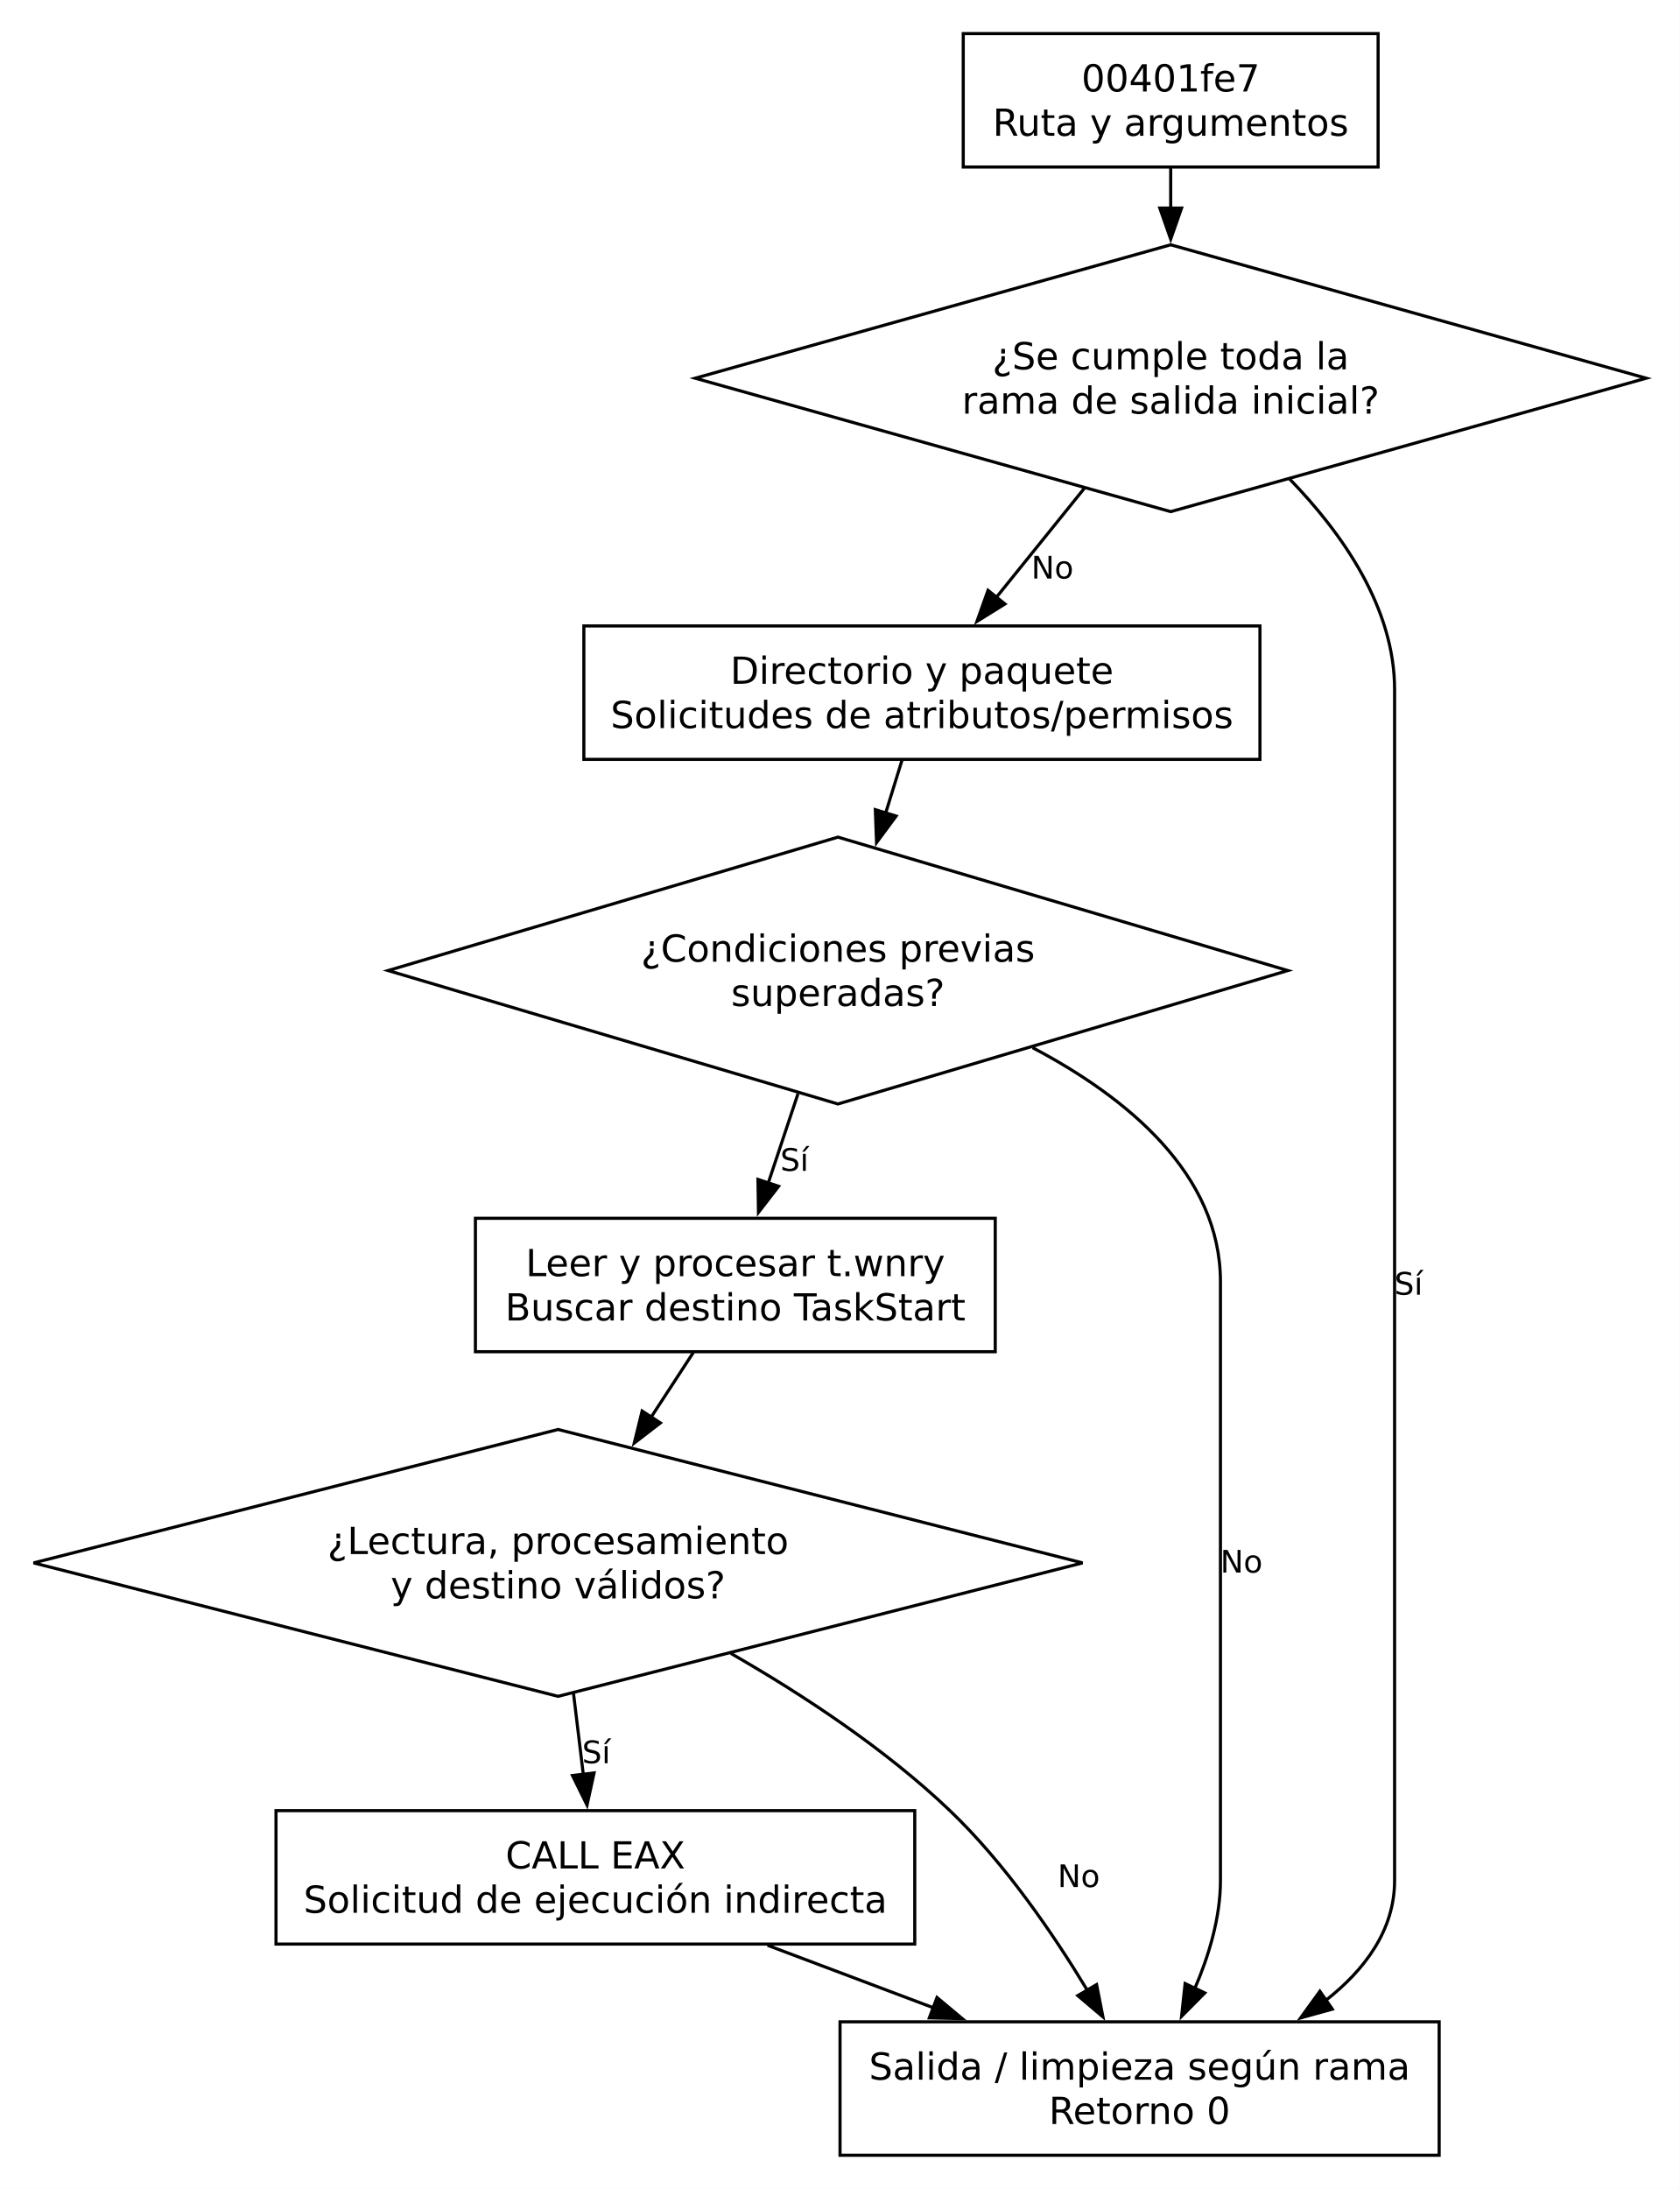
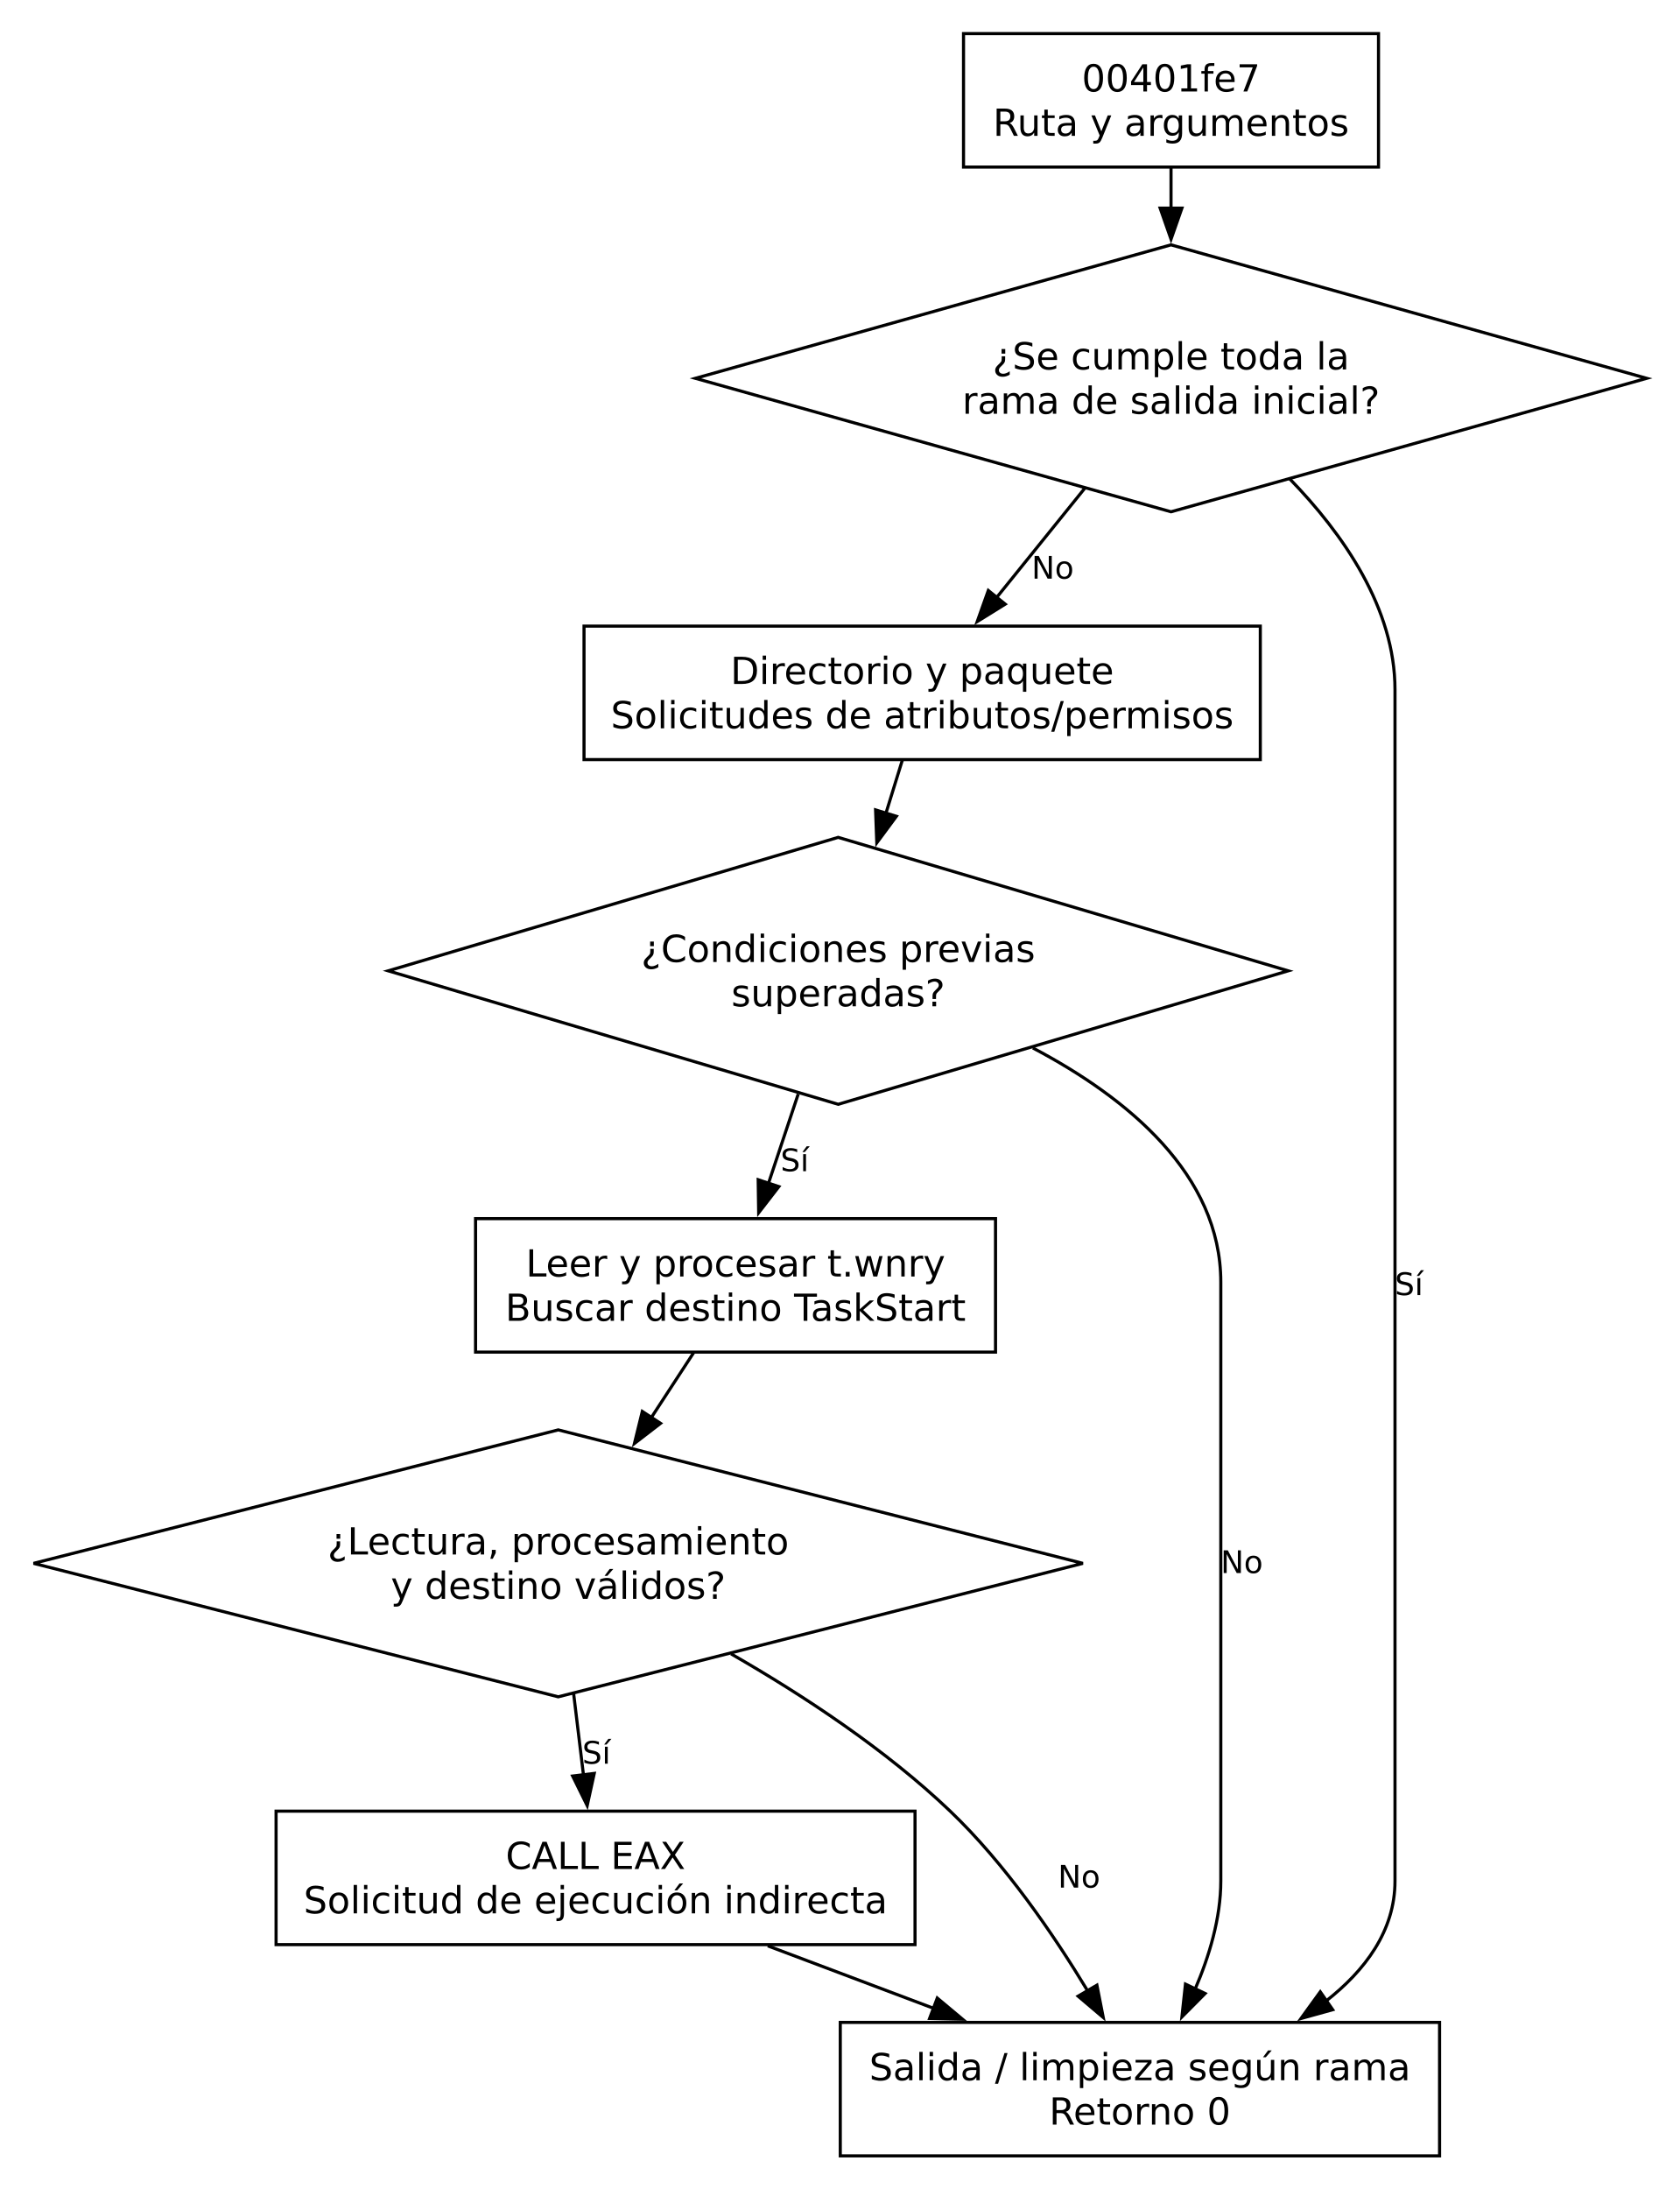
- <svg xmlns="http://www.w3.org/2000/svg" width="1200pt" height="1564pt" viewBox="0.00 0.00 1200.00 1564.00">
-   <g id="graph0" class="graph" transform="scale(2.22222 2.22222) rotate(0) translate(10.8 692.95)">
+ <svg xmlns="http://www.w3.org/2000/svg" width="1350pt" height="1759pt" viewBox="0.00 0.00 1350.00 1759.00">
+   <g id="graph0" class="graph" transform="scale(2.5 2.5) rotate(0) translate(10.8 692.95)">
    <polygon fill="white" stroke="none" points="-10.8,10.8 -10.8,-692.95 529.37,-692.95 529.37,10.8 -10.8,10.8" />
    <g id="node1" class="node">
      <polygon fill="white" stroke="black" points="432.36,-682.15 298.95,-682.15 298.95,-639.25 432.36,-639.25 432.36,-682.15" />
      <text xml:space="preserve" text-anchor="middle" x="365.66" y="-663.55" font-family="DejaVu Sans" font-size="12.00">00401fe7</text>
      <text xml:space="preserve" text-anchor="middle" x="365.66" y="-649.3" font-family="DejaVu Sans" font-size="12.00">Ruta y argumentos</text>
    </g>
    <g id="node2" class="node">
      <polygon fill="white" stroke="black" points="365.66,-614.25 212.75,-571.35 365.66,-528.45 518.57,-571.35 365.66,-614.25" />
      <text xml:space="preserve" text-anchor="middle" x="365.66" y="-574.2" font-family="DejaVu Sans" font-size="12.00">¿Se cumple toda la</text>
      <text xml:space="preserve" text-anchor="middle" x="365.66" y="-559.95" font-family="DejaVu Sans" font-size="12.00">rama de salida inicial?</text>
    </g>
    <g id="edge1" class="edge">
      <path fill="none" stroke="black" d="M365.66,-639C365.66,-634.97 365.66,-630.58 365.66,-626.03" />
      <polygon fill="black" stroke="black" points="369.16,-626.05 365.66,-616.05 362.16,-626.05 369.16,-626.05" />
    </g>
    <g id="node3" class="node">
      <polygon fill="white" stroke="black" points="394.36,-491.7 176.95,-491.7 176.95,-448.8 394.36,-448.8 394.36,-491.7" />
      <text xml:space="preserve" text-anchor="middle" x="285.66" y="-473.1" font-family="DejaVu Sans" font-size="12.00">Directorio y paquete</text>
      <text xml:space="preserve" text-anchor="middle" x="285.66" y="-458.85" font-family="DejaVu Sans" font-size="12.00">Solicitudes de atributos/permisos</text>
    </g>
    <g id="edge3" class="edge">
      <path fill="none" stroke="black" d="M337.9,-535.97C328.67,-524.53 318.47,-511.89 309.55,-500.84" />
      <polygon fill="black" stroke="black" points="312.36,-498.76 303.36,-493.17 306.92,-503.15 312.36,-498.76" />
      <text xml:space="preserve" text-anchor="middle" x="327.62" y="-506.95" font-family="DejaVu Sans" font-size="10.00">No</text>
    </g>
    <g id="node8" class="node">
      <polygon fill="white" stroke="black" points="451.99,-42.9 259.33,-42.9 259.33,0 451.99,0 451.99,-42.9" />
      <text xml:space="preserve" text-anchor="middle" x="355.66" y="-24.3" font-family="DejaVu Sans" font-size="12.00">Salida / limpieza según rama</text>
      <text xml:space="preserve" text-anchor="middle" x="355.66" y="-10.05" font-family="DejaVu Sans" font-size="12.00">Retorno 0</text>
    </g>
    <g id="edge2" class="edge">
      <path fill="none" stroke="black" d="M403.77,-539.08C421.04,-521.31 437.66,-497.41 437.66,-471.25 437.66,-471.25 437.66,-471.25 437.66,-88.35 437.66,-72.32 428.03,-59.54 415.36,-49.66" />
      <polygon fill="black" stroke="black" points="417.64,-46.98 407.43,-44.15 413.64,-52.73 417.64,-46.98" />
      <text xml:space="preserve" text-anchor="middle" x="442.16" y="-276.68" font-family="DejaVu Sans" font-size="10.00">Sí</text>
    </g>
    <g id="node4" class="node">
      <polygon fill="white" stroke="black" points="258.66,-423.8 114,-380.9 258.66,-338 403.32,-380.9 258.66,-423.8" />
      <text xml:space="preserve" text-anchor="middle" x="258.66" y="-383.75" font-family="DejaVu Sans" font-size="12.00">¿Condiciones previas</text>
      <text xml:space="preserve" text-anchor="middle" x="258.66" y="-369.5" font-family="DejaVu Sans" font-size="12.00">superadas?</text>
    </g>
    <g id="edge4" class="edge">
      <path fill="none" stroke="black" d="M279.26,-448.55C277.64,-443.32 275.84,-437.47 273.98,-431.46" />
      <polygon fill="black" stroke="black" points="277.37,-430.57 271.07,-422.05 270.68,-432.63 277.37,-430.57" />
    </g>
    <g id="node5" class="node">
      <polygon fill="white" stroke="black" points="309.24,-301.25 142.08,-301.25 142.08,-258.35 309.24,-258.35 309.24,-301.25" />
      <text xml:space="preserve" text-anchor="middle" x="225.66" y="-282.65" font-family="DejaVu Sans" font-size="12.00">Leer y procesar t.wnry</text>
      <text xml:space="preserve" text-anchor="middle" x="225.66" y="-268.4" font-family="DejaVu Sans" font-size="12.00">Buscar destino TaskStart</text>
    </g>
    <g id="edge5" class="edge">
      <path fill="none" stroke="black" d="M245.81,-341.3C242.62,-331.72 239.23,-321.56 236.17,-312.36" />
      <polygon fill="black" stroke="black" points="239.58,-311.54 233.1,-303.15 232.94,-313.75 239.58,-311.54" />
      <text xml:space="preserve" text-anchor="middle" x="244.68" y="-316.5" font-family="DejaVu Sans" font-size="10.00">Sí</text>
    </g>
    <g id="edge6" class="edge">
      <path fill="none" stroke="black" d="M321.24,-356.11C351.63,-340.09 381.66,-315.49 381.66,-280.8 381.66,-280.8 381.66,-280.8 381.66,-88.35 381.66,-76.45 377.95,-64.13 373.33,-53.41" />
      <polygon fill="black" stroke="black" points="376.62,-52.19 369.16,-44.67 370.3,-55.2 376.62,-52.19" />
      <text xml:space="preserve" text-anchor="middle" x="388.41" y="-187.33" font-family="DejaVu Sans" font-size="10.00">No</text>
    </g>
    <g id="node6" class="node">
      <polygon fill="white" stroke="black" points="168.66,-233.35 0,-190.45 168.66,-147.55 337.32,-190.45 168.66,-233.35" />
      <text xml:space="preserve" text-anchor="middle" x="168.66" y="-193.3" font-family="DejaVu Sans" font-size="12.00">¿Lectura, procesamiento</text>
      <text xml:space="preserve" text-anchor="middle" x="168.66" y="-179.05" font-family="DejaVu Sans" font-size="12.00">y destino válidos?</text>
    </g>
    <g id="edge7" class="edge">
      <path fill="none" stroke="black" d="M212.15,-258.1C207.99,-251.71 203.22,-244.41 198.41,-237.04" />
      <polygon fill="black" stroke="black" points="201.55,-235.45 193.16,-228.99 195.69,-239.28 201.55,-235.45" />
    </g>
    <g id="node7" class="node">
      <polygon fill="white" stroke="black" points="283.36,-110.8 77.95,-110.8 77.95,-67.9 283.36,-67.9 283.36,-110.8" />
      <text xml:space="preserve" text-anchor="middle" x="180.66" y="-92.2" font-family="DejaVu Sans" font-size="12.00">CALL EAX</text>
      <text xml:space="preserve" text-anchor="middle" x="180.66" y="-77.95" font-family="DejaVu Sans" font-size="12.00">Solicitud de ejecución indirecta</text>
    </g>
    <g id="edge8" class="edge">
      <path fill="none" stroke="black" d="M173.61,-148.57C174.67,-139.8 175.78,-130.66 176.79,-122.28" />
      <polygon fill="black" stroke="black" points="180.24,-122.93 177.97,-112.58 173.29,-122.09 180.24,-122.93" />
      <text xml:space="preserve" text-anchor="middle" x="180.94" y="-126.05" font-family="DejaVu Sans" font-size="10.00">Sí</text>
    </g>
    <g id="edge9" class="edge">
      <path fill="none" stroke="black" d="M224.21,-161.36C247.52,-147.98 273.96,-130.57 294.66,-110.8 312.32,-93.94 327.88,-71.19 338.87,-53.01" />
      <polygon fill="black" stroke="black" points="341.83,-54.87 343.87,-44.48 335.79,-51.33 341.83,-54.87" />
      <text xml:space="preserve" text-anchor="middle" x="336.09" y="-86.23" font-family="DejaVu Sans" font-size="10.00">No</text>
    </g>
    <g id="edge10" class="edge">
      <path fill="none" stroke="black" d="M236.03,-67.5C252.95,-61.13 271.73,-54.06 289.29,-47.44" />
      <polygon fill="black" stroke="black" points="290.51,-50.72 298.63,-43.93 288.04,-44.17 290.51,-50.72" />
    </g>
  </g>
</svg>
